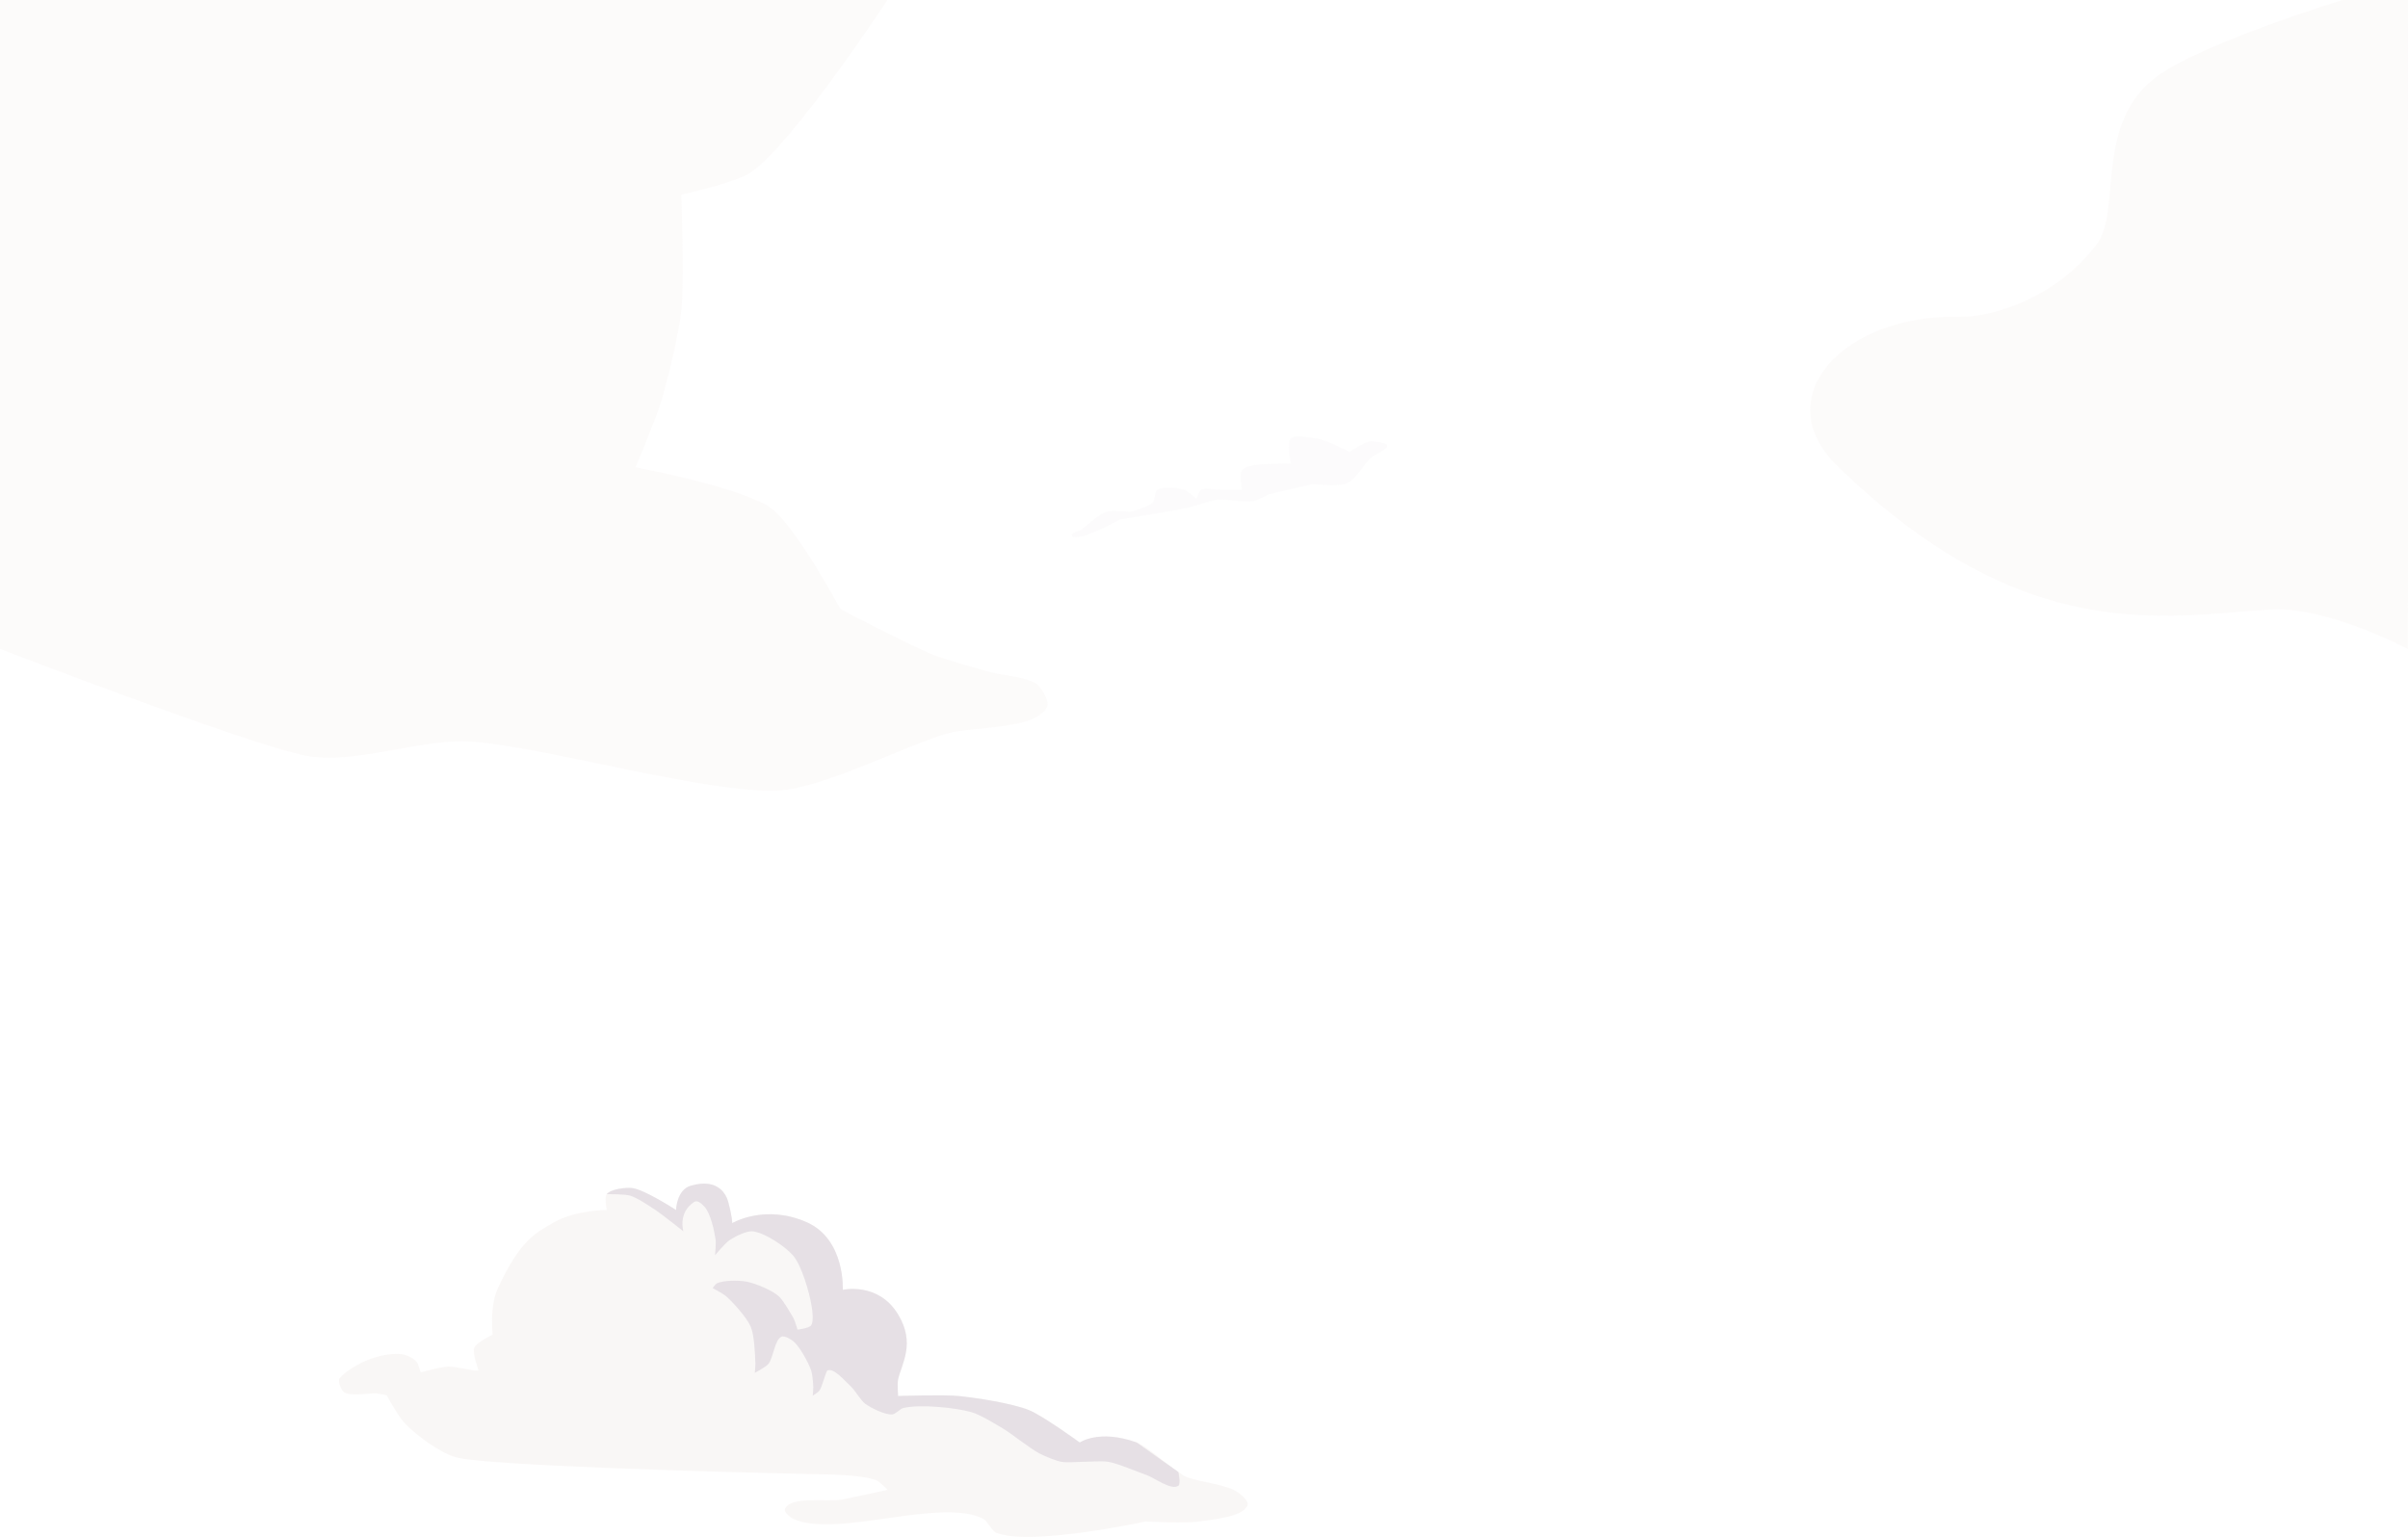
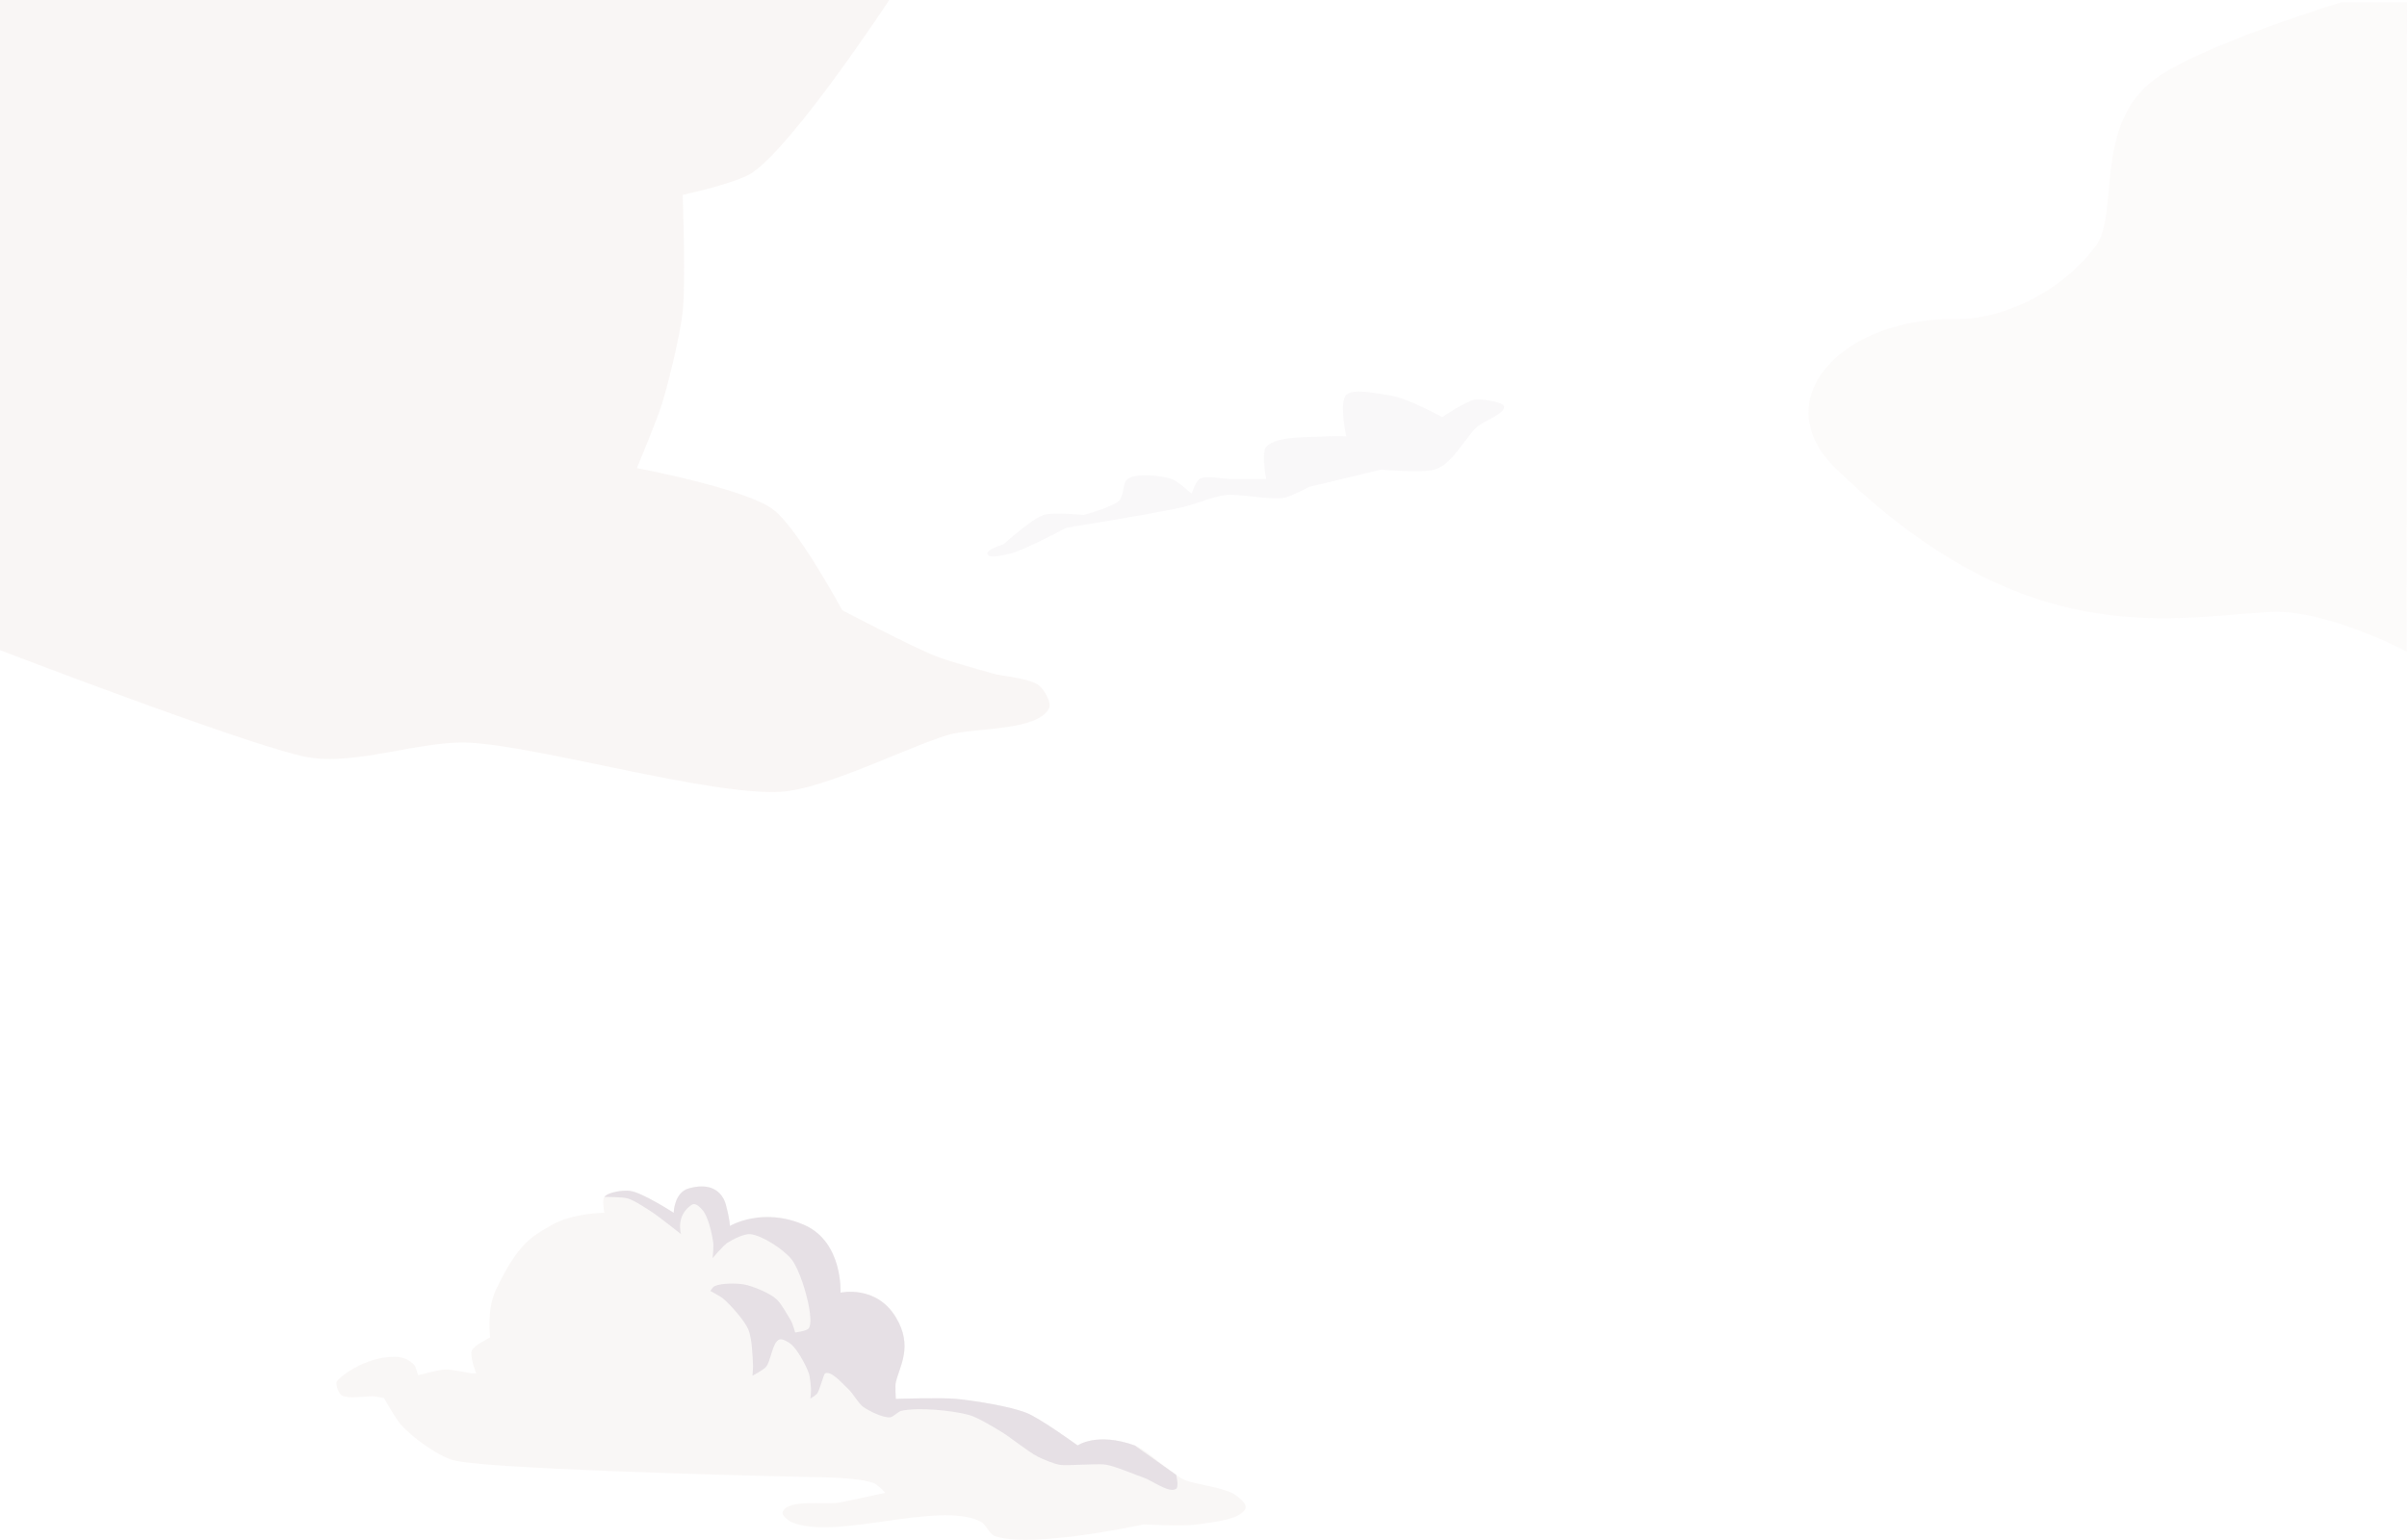
- <svg xmlns="http://www.w3.org/2000/svg" version="1.1" id="Layer_1" x="0px" y="0px" width="1279.962px" height="817.082px" viewBox="0 0 1279.962 817.082" enable-background="new 0 0 1279.962 817.082" xml:space="preserve">
-   <path opacity="0.1" fill="#E3D3CE" d="M471.721,0c0,0-50.181,76.347-72.71,91.716c-7.991,5.452-36.874,11.733-36.874,11.733  s1.706,46.605,0,62.015c-1.37,12.377-7.259,36.696-10.895,48.606c-2.692,8.819-13.409,34.36-13.409,34.36  s56.873,10.683,72.071,21.789c13.138,9.6,36.874,53.635,36.874,53.635s36.637,19.237,49.444,24.303  c7.334,2.901,22.587,7.05,30.169,9.218c6.254,1.789,20.222,2.448,25.141,6.704c2.413,2.088,6.425,8.863,5.028,11.733  c-6.074,12.473-40.354,10.233-53.635,14.247c-22.451,6.786-65.418,28.813-88.832,30.169  c-37.416,2.167-127.757-24.181-165.189-26.042c-26.031-1.295-60.614,12.449-86.223,7.605C133.13,396.202,0,344.976,0,344.976L0,0  L471.721,0z" />
-   <path opacity="0.1" fill="#E3D3CE" d="M1245.175,0c0,0-73.964,22.672-98.515,40.525c-33.699,24.504-18.916,71.839-32.005,89.162  c-22.67,30.005-57.178,39.003-72.678,38.673c-62.676-1.334-102.683,43.061-65.344,79.374  c99.442,96.708,173.813,79.702,230.477,76.317c29.981-1.791,72.798,21.003,72.798,21.003L1279.962,0H1245.175z" />
-   <path opacity="0.5" fill="#F4EFED" d="M180.243,733.304c0.398-1.939,14.446-13.528,30.788-13.528c7.697,0,10.936,4.914,10.936,4.914  l1.659,4.882c0,0,10.769-2.925,14.461-3.032c3.536-0.102,13.995,2.099,13.995,2.099h2.332c0,0-3.479-9.262-2.332-12.129  c1.117-2.795,9.796-6.997,9.796-6.997s-1.866-14.694,2.799-24.724c11.845-25.467,19.758-29.217,29.855-34.987  c11.429-6.531,27.989-6.531,27.989-6.531s-1.299-6.747,0-8.397c2.152-2.734,10.071-3.659,13.528-3.265  c6.478,0.738,23.325,11.662,23.325,11.662s0.233-10.752,7.93-12.937c14.679-4.168,18.794,4.852,19.826,8.739  c2.168,8.168,2.099,11.196,2.099,11.196s17.336-10.357,39.652-0.466c20.526,9.097,19.126,35.92,19.126,35.92  s18.843-4.339,29.389,13.062c9.33,15.394,1.942,26.111,0,34.52c-0.499,2.159,0,8.863,0,8.863s24.18-0.793,32.188,0  c9.468,0.938,28.493,3.912,37.319,7.464c7.443,2.996,27.056,17.26,27.056,17.26s10.263-7.231,30.322,0  c4.961,1.788,12.926,9.124,17.26,12.129c2.206,1.53,6.396,5.006,8.863,6.064c6.685,2.866,21.952,4.013,27.756,8.397  c2.041,1.542,5.931,4.658,4.898,6.997c-2.726,6.174-18.992,7.334-25.657,8.397c-7.025,1.12-28.456,0-28.456,0  s-60.77,13.267-79.303,6.064c-2.384-0.926-4.726-6.287-6.997-7.464c-22.417-11.618-78.037,10.508-100.995,0  c-1.541-0.705-5.006-3.536-4.432-5.131c2.603-7.234,22.769-3.694,30.322-5.131c6.089-1.159,24.258-5.131,24.258-5.131  s-4.2-4.448-6.064-5.131c-8.323-3.049-25.504-3.069-34.365-3.265c-47.267-1.05-174.298-4.501-189.395-9.019  c-8.483-2.539-21.86-12.296-27.678-18.971c-2.721-3.122-8.863-13.995-8.863-13.995s-4.531-0.91-6.064-0.933  c-4.083-0.062-12.79,1.574-16.327-0.466C181.41,739.36,179.865,735.149,180.243,733.304z" />
-   <path opacity="0.8" fill="#E1DBE1" d="M604.261,766.891c-20.059-7.231-30.322,0-30.322,0s-19.613-14.265-27.056-17.26  c-8.827-3.552-27.851-6.526-37.319-7.464c-8.008-0.793-32.188,0-32.188,0s-0.499-6.704,0-8.863c1.942-8.409,9.33-19.126,0-34.52  c-10.546-17.401-29.389-13.062-29.389-13.062s1.399-26.823-19.126-35.92c-22.316-9.89-39.652,0.466-39.652,0.466  s0.069-3.028-2.099-11.196c-1.032-3.887-5.147-12.907-19.826-8.739c-7.697,2.186-7.93,12.937-7.93,12.937  s-16.847-10.924-23.325-11.662c-3.457-0.394-11.376,0.532-13.528,3.265c0,0,9.47-0.114,12.462,0.777  c3.771,1.123,10.381,5.636,13.684,7.775c2.428,1.572,14.617,11.196,14.617,11.196s-3.039-9.743,5.598-15.55  c1.941-1.305,3.984,0.795,5.598,2.488c3.173,3.327,5.244,12.866,5.909,17.416c0.304,2.079-0.311,8.397-0.311,8.397  s5.439-6.535,7.775-8.086c2.707-1.797,8.892-4.947,12.129-4.665c6.318,0.55,17.711,8.171,21.749,13.062  c4.48,5.426,8.537,19.489,9.662,26.434c0.423,2.611,1.294,8.472-0.311,10.574c-1.135,1.485-7.153,2.177-7.153,2.177  s-1.394-4.889-2.198-6.22c-1.78-2.947-4.998-8.772-7.443-11.196c-3.409-3.379-12.7-7.189-17.416-8.086  c-3.902-0.742-12.293-0.814-15.861,0.933c-0.742,0.363-2.177,2.488-2.177,2.488s5.578,2.975,7.153,4.354  c3.91,3.423,11.024,11.391,13.062,16.172c1.936,4.542,2.33,14.658,2.488,19.593c0.04,1.246-0.311,4.976-0.311,4.976  s5.739-3.066,7.153-4.665c2.695-3.048,3.356-13.157,7.153-14.617c1.559-0.599,4.923,1.411,6.199,2.488  c3.416,2.883,7.844,11.03,9.351,15.239c0.767,2.143,1.164,6.744,1.244,9.019c0.041,1.168-0.311,4.665-0.311,4.665  s2.712-1.703,3.421-2.488c1.449-1.602,3.599-10.483,4.354-10.885c3.313-1.761,9.656,5.881,12.44,8.397  c2.253,2.036,5.312,7.555,7.775,9.33c3.116,2.246,10.476,5.889,14.306,5.598c1.702-0.129,4.248-3.028,5.909-3.421  c8.793-2.08,27.366-0.227,36.075,2.177c4.559,1.258,12.734,6.282,16.794,8.708c5.091,3.042,14.333,10.633,19.593,13.373  c2.728,1.421,8.481,3.801,11.507,4.354c2.83,0.517,8.63,0,11.507,0c3.343,0,10.075-0.551,13.373,0  c5.239,0.876,15.066,5.191,20.092,6.91c4.293,1.468,13.495,8.483,17.184,5.841c1.495-1.071,0-7.358,0-7.358L604.261,766.891z" />
-   <path opacity="0.1" fill="#E1DBE1" d="M574.912,281.595c0,0,9.159-8.27,12.985-9.522c3.085-1.01,12.985,0,12.985,0  s9.487-2.499,11.687-4.761c1.289-1.326,1.077-5.872,2.597-6.925c2.935-2.034,10.89-1.111,14.284,0  c1.913,0.626,6.493,4.761,6.493,4.761s1.431-4.069,2.597-4.761c2.14-1.27,7.466,0,9.955,0c2.922,0,11.687,0,11.687,0  s-1.672-8.401,0-10.388c3.252-3.867,14.877-3.028,19.911-3.463c1.509-0.13,6.06,0,6.06,0s-2.372-11.046,0-13.418  s10.083-0.36,13.418,0c6.056,0.653,17.746,7.214,17.746,7.214s7.884-5.445,10.965-5.771c1.507-0.16,8.231,0.684,8.945,2.02  c1.289,2.408-6.683,5.038-8.657,6.925c-4.385,4.194-8.005,12.222-13.851,13.851c-4.17,1.162-17.314,0-17.314,0l-23.373,5.627  c0,0-5.697,3.068-7.791,3.463c-4.684,0.883-14.296-1.266-19.045-0.866c-3.584,0.302-10.347,3.08-13.851,3.896  c-5.788,1.347-17.519,3.306-23.373,4.328c-3.673,0.642-14.717,2.417-14.717,2.417s-13.613,7.417-18.612,8.505  c-1.697,0.369-6.485,1.674-6.948,0C569.288,283.26,574.912,281.595,574.912,281.595z" />
+ <svg xmlns="http://www.w3.org/2000/svg" version="1.1" id="Layer_1" x="0px" y="0px" width="1278.429px" height="818.129px" viewBox="0 0 1278.429 818.129" enable-background="new 0 0 1278.429 818.129" xml:space="preserve">
+   <path opacity="0.1" fill="#E3D3CE" d="M1243.488,1.174c0,0-73.952,22.669-98.5,40.518c-33.694,24.5-18.913,71.828-32,89.148  c-22.667,30-57.169,38.996-72.667,38.667c-62.667-1.333-102.667,43.054-65.333,79.361c99.426,96.693,173.786,79.69,230.441,76.306  c29.977-1.79,72.787,21,72.787,21l0.213-345H1243.488z" />
+   <path opacity="0.5" fill="#F4EFED" d="M178.723,734.363c0.398-1.938,14.444-13.526,30.784-13.526c7.696,0,10.935,4.913,10.935,4.913  l1.659,4.882c0,0,10.767-2.925,14.459-3.032c3.536-0.102,13.993,2.099,13.993,2.099h2.332c0,0-3.478-9.26-2.332-12.127  c1.117-2.794,9.795-6.996,9.795-6.996s-1.866-14.692,2.798-24.72c11.843-25.463,19.755-29.212,29.851-34.981  c11.427-6.53,27.985-6.53,27.985-6.53s-1.298-6.746,0-8.396c2.152-2.733,10.07-3.659,13.526-3.265  c6.477,0.738,23.321,11.66,23.321,11.66s0.233-10.75,7.929-12.935c14.676-4.168,18.791,4.851,19.823,8.738  c2.168,8.167,2.099,11.194,2.099,11.194s17.333-10.355,39.645-0.466c20.522,9.095,19.123,35.914,19.123,35.914  s18.84-4.339,29.384,13.06c9.328,15.392,1.941,26.107,0,34.515c-0.498,2.159,0,8.862,0,8.862s24.176-0.793,32.183,0  c9.467,0.937,28.488,3.911,37.313,7.463c7.442,2.995,27.052,17.257,27.052,17.257s10.261-7.229,30.317,0  c4.961,1.788,12.924,9.122,17.257,12.127c2.206,1.53,6.395,5.006,8.862,6.063c6.684,2.866,21.949,4.012,27.752,8.396  c2.041,1.541,5.93,4.657,4.897,6.996c-2.726,6.173-18.989,7.333-25.653,8.396c-7.024,1.12-28.451,0-28.451,0  s-60.76,13.265-79.291,6.063c-2.384-0.926-4.726-6.286-6.996-7.463c-22.414-11.616-78.025,10.506-100.979,0  c-1.541-0.705-5.005-3.536-4.431-5.131c2.603-7.233,22.766-3.694,30.317-5.131c6.088-1.159,24.254-5.131,24.254-5.131  s-4.199-4.448-6.063-5.131c-8.321-3.048-25.5-3.068-34.359-3.265c-47.26-1.05-174.271-4.501-189.365-9.017  c-8.482-2.538-21.857-12.294-27.674-18.968c-2.721-3.121-8.862-13.992-8.862-13.992s-4.53-0.91-6.063-0.933  c-4.082-0.062-12.788,1.574-16.325-0.466C179.889,740.418,178.344,736.209,178.723,734.363z" />
+   <path opacity="0.8" fill="#E1DBE1" d="M602.674,767.945c-20.056-7.229-30.317,0-30.317,0s-19.61-14.262-27.052-17.257  c-8.825-3.552-27.847-6.525-37.313-7.463c-8.007-0.793-32.183,0-32.183,0s-0.498-6.703,0-8.862c1.941-8.408,9.328-19.123,0-34.515  c-10.544-17.398-29.384-13.06-29.384-13.06s1.399-26.819-19.123-35.914c-22.313-9.889-39.645,0.466-39.645,0.466  s0.069-3.027-2.099-11.194c-1.032-3.886-5.147-12.905-19.823-8.738c-7.696,2.185-7.929,12.935-7.929,12.935  s-16.844-10.923-23.321-11.66c-3.456-0.394-11.374,0.532-13.526,3.265c0,0,9.469-0.114,12.46,0.777  c3.77,1.123,10.38,5.635,13.682,7.774c2.427,1.572,14.614,11.194,14.614,11.194s-3.038-9.742,5.597-15.547  c1.941-1.305,3.983,0.795,5.597,2.488c3.173,3.326,5.244,12.864,5.908,17.413c0.304,2.078-0.311,8.396-0.311,8.396  s5.438-6.534,7.774-8.085c2.706-1.797,8.891-4.946,12.127-4.664c6.317,0.55,17.708,8.17,21.745,13.06  c4.479,5.425,8.536,19.486,9.66,26.43c0.423,2.61,1.294,8.471-0.311,10.572c-1.135,1.485-7.152,2.177-7.152,2.177  s-1.394-4.888-2.198-6.219c-1.78-2.946-4.997-8.771-7.442-11.194c-3.409-3.379-12.698-7.188-17.413-8.085  c-3.901-0.742-12.291-0.814-15.858,0.933c-0.742,0.363-2.177,2.488-2.177,2.488s5.577,2.975,7.152,4.353  c3.91,3.423,11.023,11.389,13.06,16.169c1.935,4.542,2.33,14.655,2.488,19.59c0.04,1.246-0.311,4.975-0.311,4.975  s5.738-3.065,7.152-4.664c2.694-3.047,3.355-13.155,7.152-14.614c1.558-0.599,4.922,1.411,6.198,2.488  c3.415,2.883,7.843,11.029,9.349,15.236c0.767,2.143,1.164,6.743,1.244,9.017c0.041,1.168-0.311,4.664-0.311,4.664  s2.711-1.703,3.42-2.488c1.448-1.602,3.598-10.482,4.353-10.883c3.313-1.761,9.655,5.88,12.438,8.396  c2.252,2.035,5.311,7.553,7.774,9.328c3.115,2.245,10.475,5.888,14.303,5.597c1.702-0.129,4.247-3.028,5.908-3.42  c8.791-2.079,27.361-0.227,36.07,2.177c4.558,1.258,12.732,6.281,16.791,8.706c5.09,3.042,14.331,10.631,19.59,13.371  c2.727,1.421,8.48,3.8,11.505,4.353c2.829,0.517,8.629,0,11.505,0c3.343,0,10.074-0.551,13.371,0  c5.238,0.875,15.064,5.19,20.089,6.908c4.293,1.468,13.493,8.482,17.182,5.84c1.495-1.071,0-7.357,0-7.357L602.674,767.945z" />
+   <path opacity="0.2" fill="#E3D3CE" d="M472.302,0c0,0-50.234,76.428-72.787,91.814c-8,5.458-36.913,11.745-36.913,11.745  s1.708,46.655,0,62.081c-1.372,12.391-7.266,36.735-10.906,48.658c-2.695,8.828-13.423,34.396-13.423,34.396  s56.934,10.695,72.148,21.812c13.152,9.61,36.913,53.692,36.913,53.692s36.675,19.257,49.497,24.329  c7.341,2.904,22.611,7.057,30.202,9.228c6.261,1.791,20.243,2.451,25.168,6.711c2.416,2.09,6.432,8.873,5.034,11.745  c-6.08,12.487-40.397,10.244-53.692,14.262c-22.475,6.793-65.487,28.844-88.927,30.202c-37.455,2.17-127.893-24.206-165.365-26.07  c-26.059-1.296-60.678,12.462-86.315,7.613C133.351,396.623,0,345.421,0,345.421V0L472.302,0z" />
+   <path opacity="0.2" fill="#E1DBE1" d="M533.022,289.17c0,0,14.986-13.531,21.245-15.58c5.048-1.652,21.245,0,21.245,0  s15.523-4.089,19.121-7.79c2.109-2.169,1.762-9.608,4.249-11.331c4.802-3.328,17.817-1.818,23.37,0  c3.13,1.025,10.623,7.79,10.623,7.79s2.342-6.658,4.249-7.79c3.502-2.079,12.216,0,16.288,0c4.78,0,19.121,0,19.121,0  s-2.735-13.745,0-16.996c5.321-6.326,24.341-4.955,32.576-5.665c2.469-0.213,9.915,0,9.915,0s-3.881-18.073,0-21.954  c3.881-3.881,16.497-0.588,21.954,0c9.909,1.068,29.036,11.803,29.036,11.803s12.899-8.908,17.941-9.442  c2.465-0.261,13.466,1.12,14.636,3.305c2.108,3.94-10.934,8.242-14.164,11.331c-7.175,6.863-13.097,19.997-22.662,22.662  c-6.822,1.901-28.327,0-28.327,0l-38.242,9.206c0,0-9.32,5.019-12.747,5.665c-7.663,1.445-23.39-2.071-31.16-1.416  c-5.865,0.494-16.93,5.04-22.662,6.374c-9.47,2.204-28.664,5.409-38.242,7.082c-6.009,1.05-24.078,3.954-24.078,3.954  s-22.273,12.135-30.452,13.916c-2.777,0.604-10.61,2.739-11.369,0C523.822,291.894,533.022,289.17,533.022,289.17z" />
</svg>
